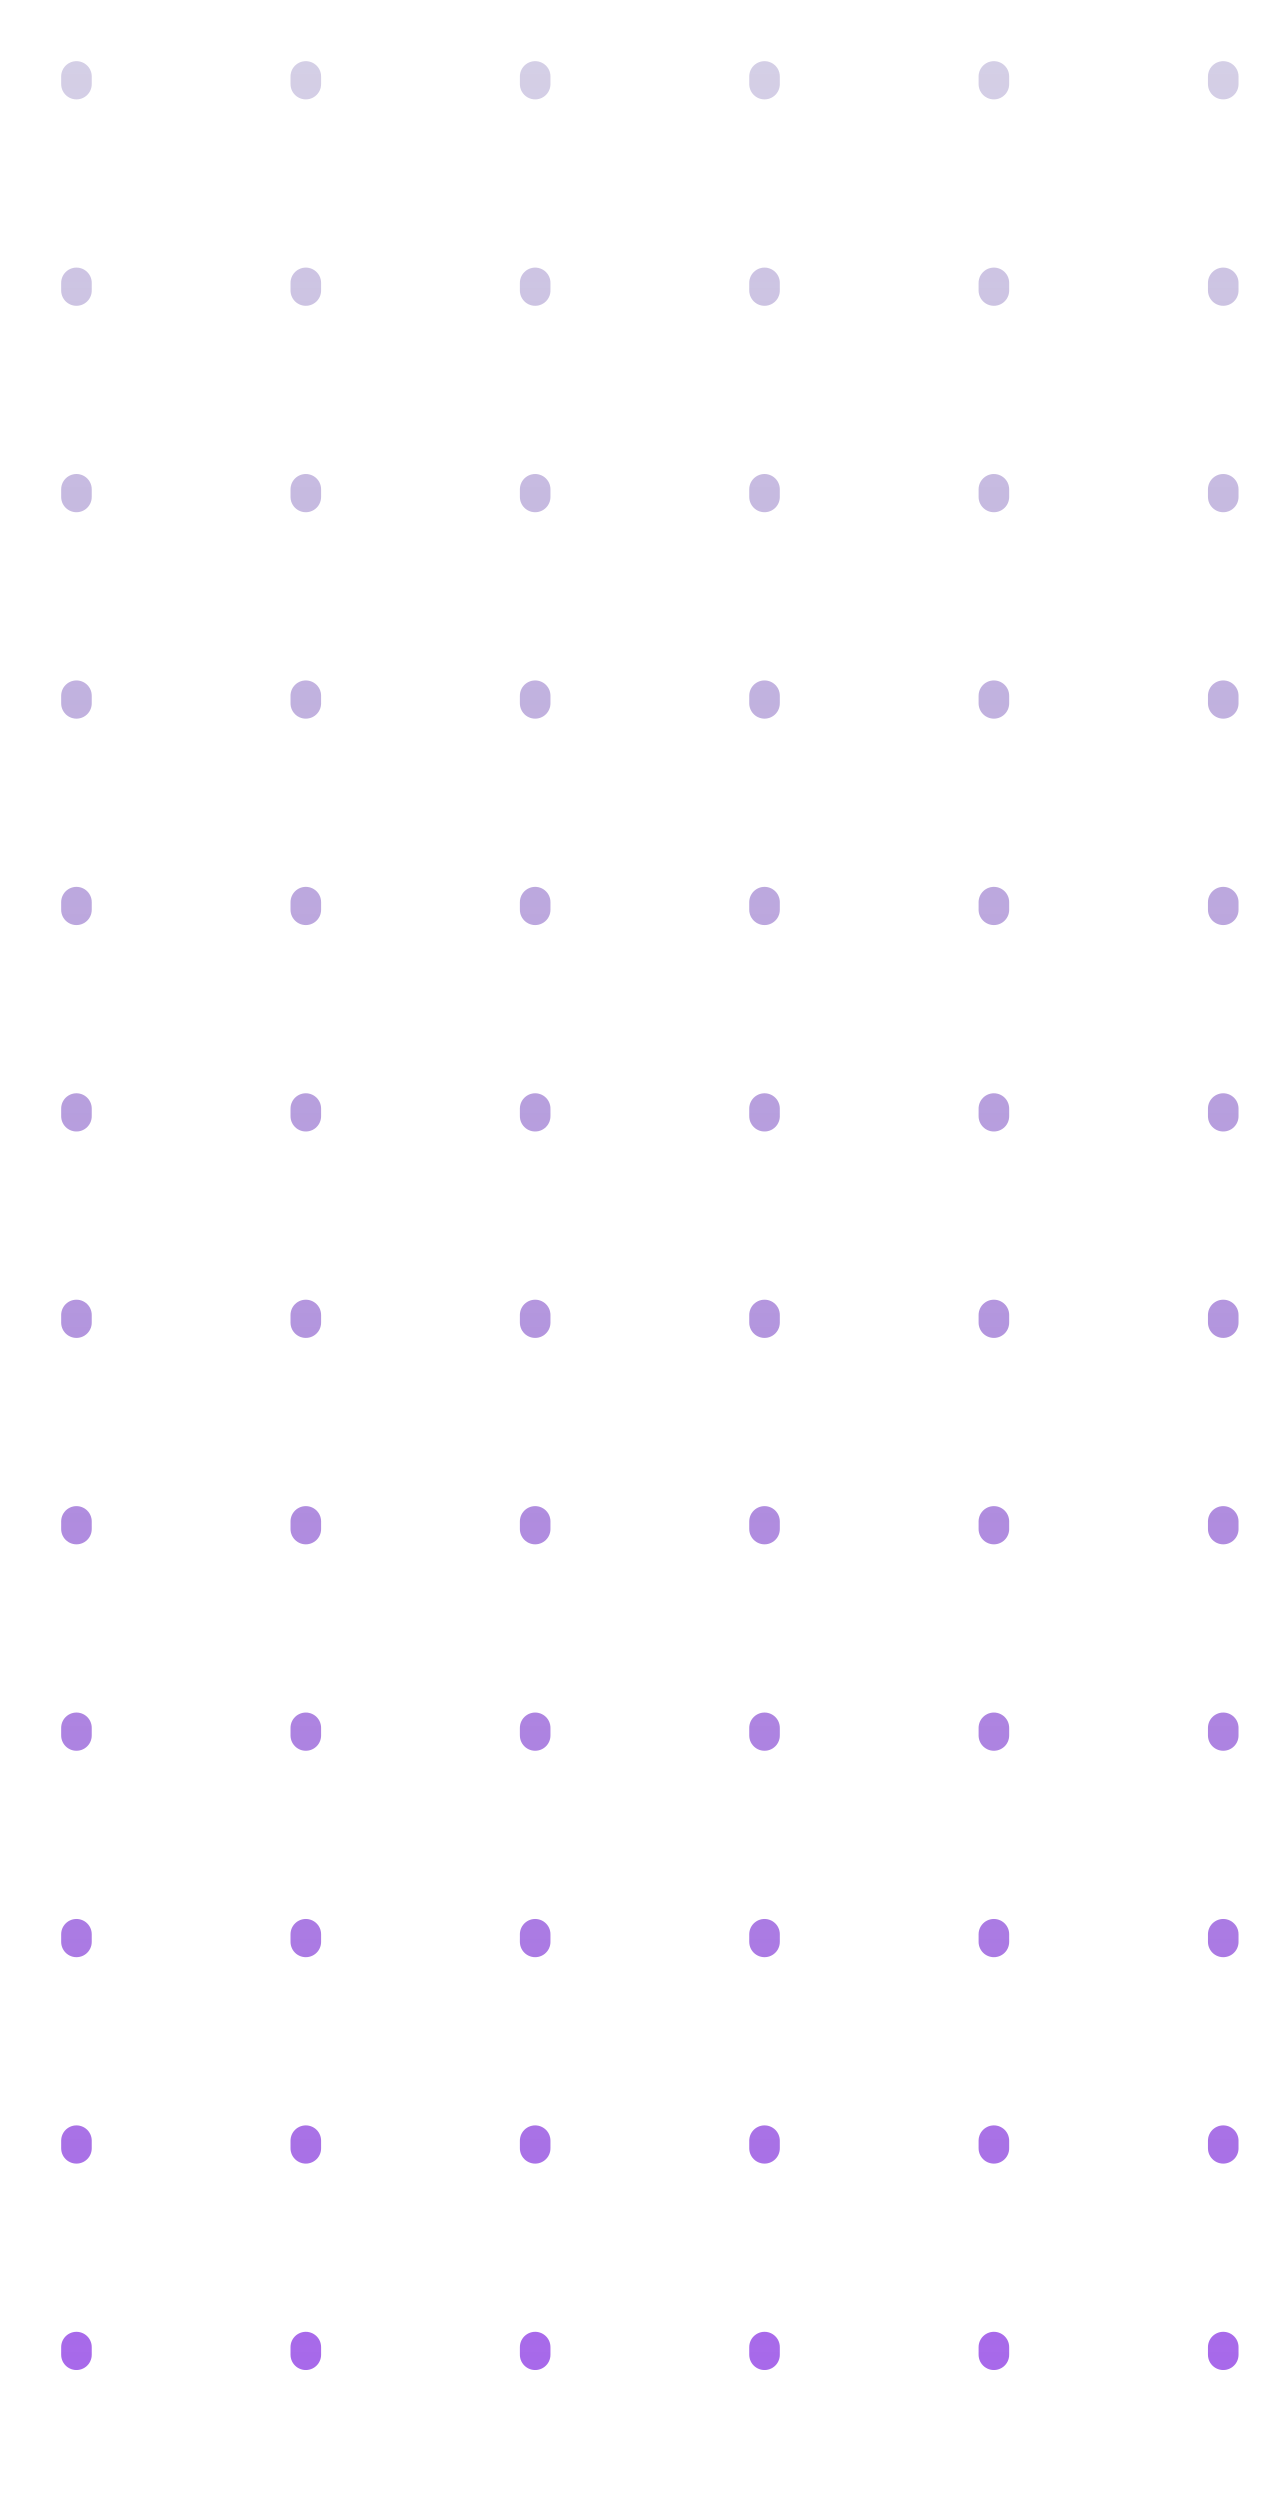
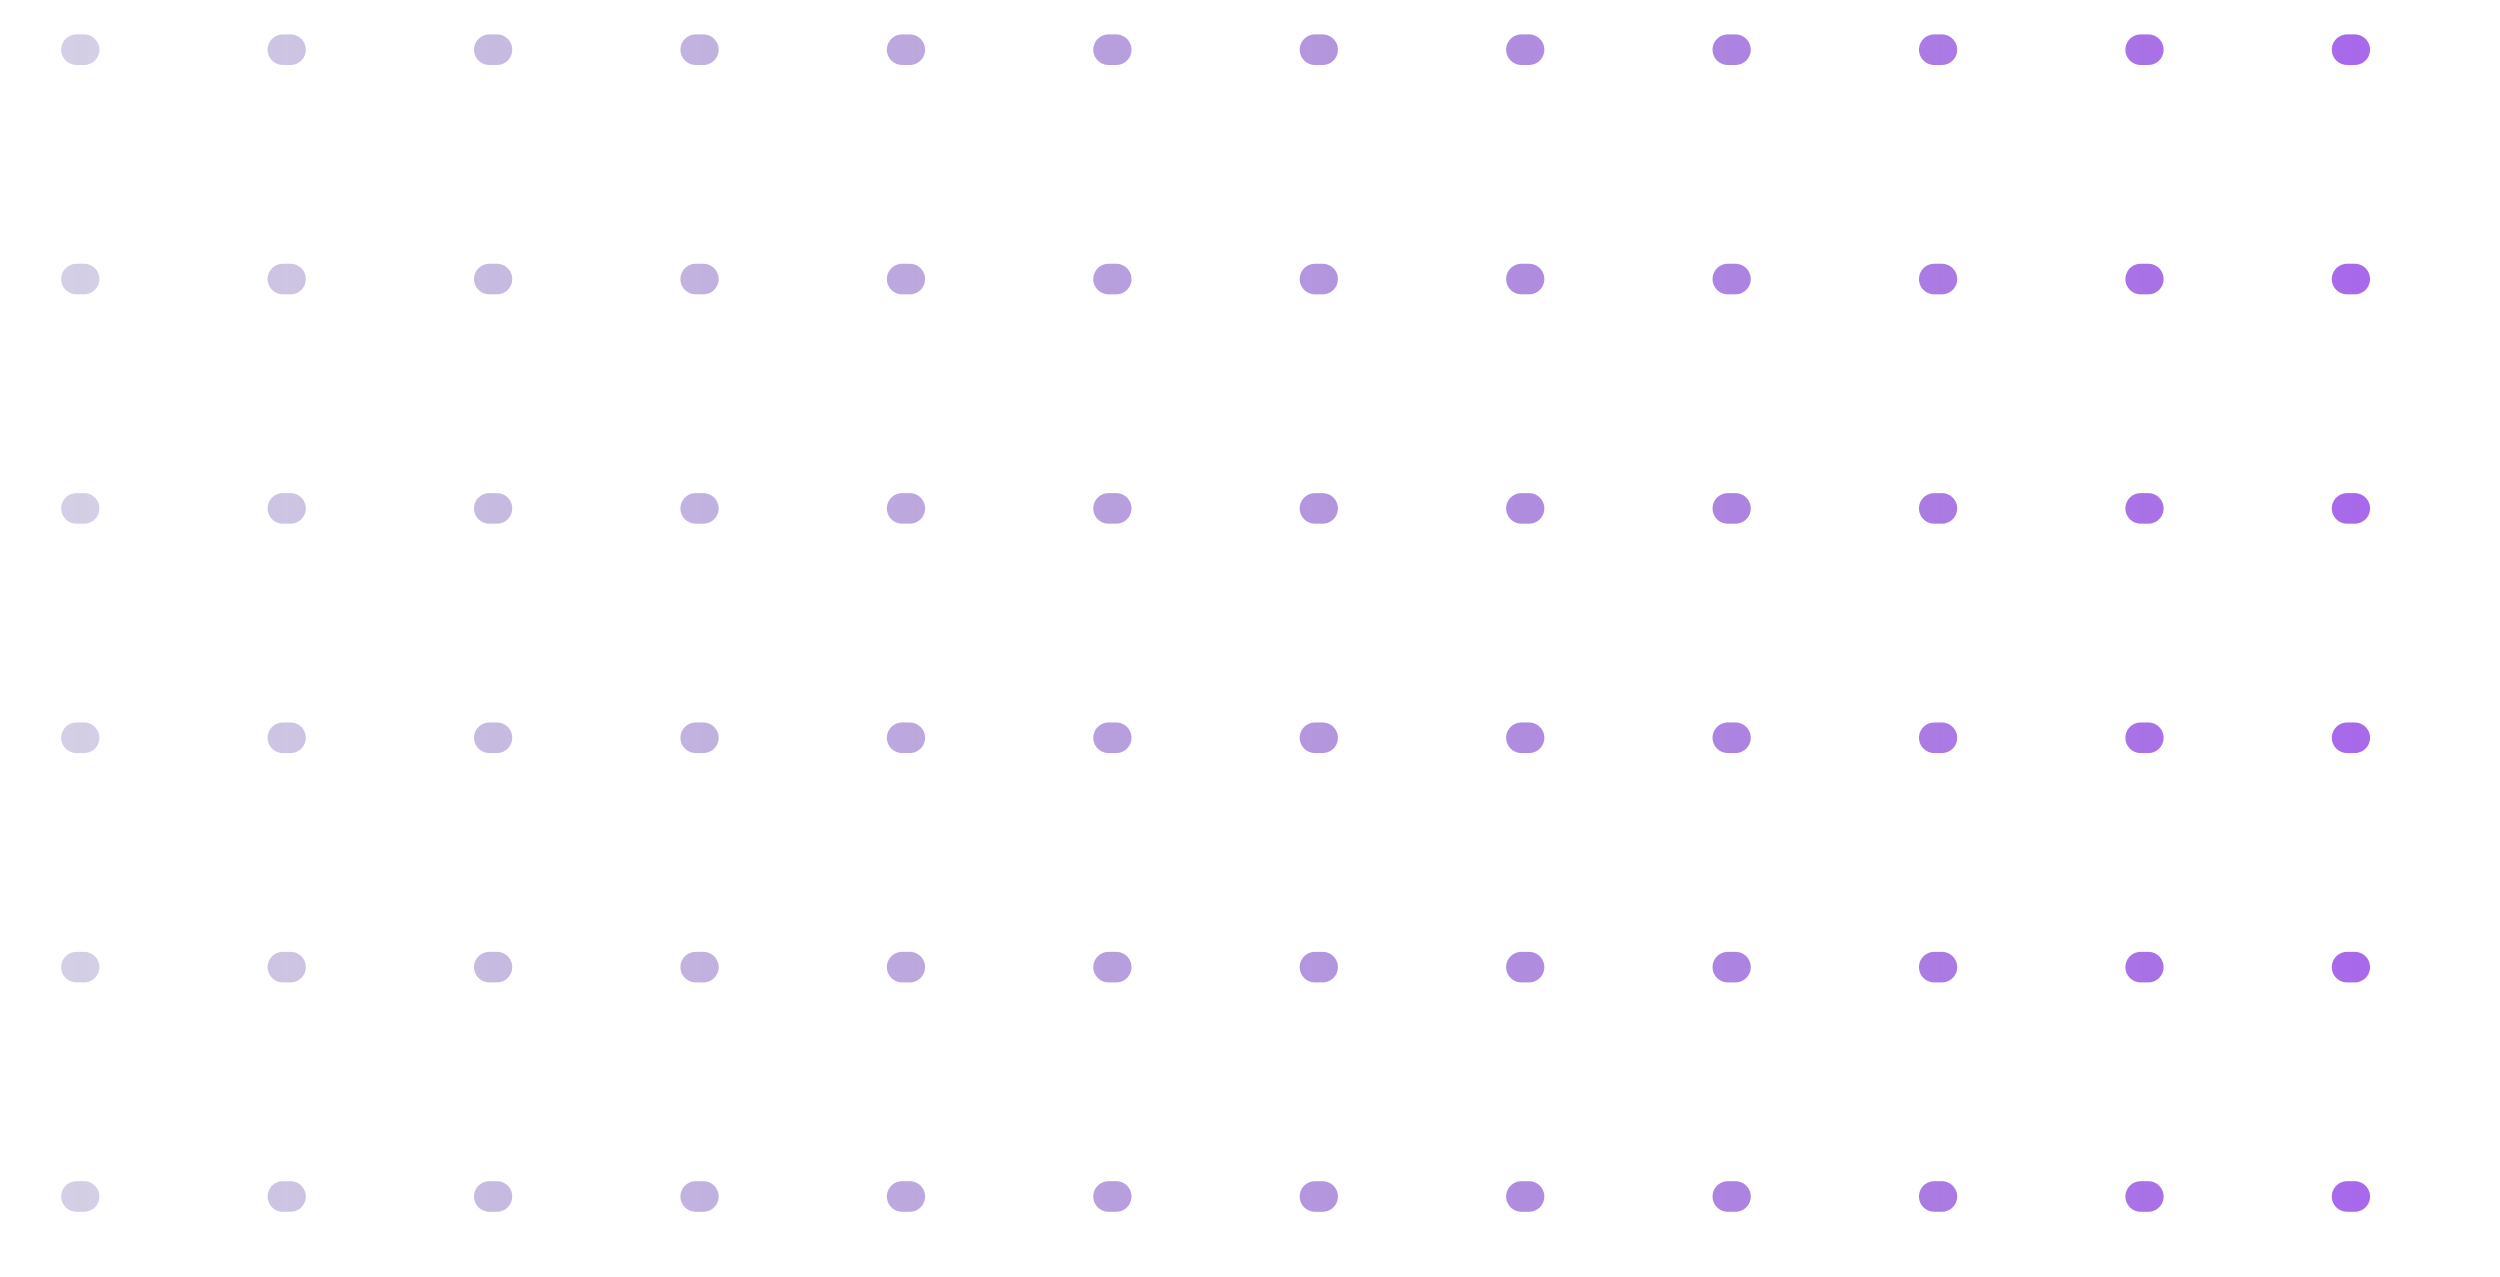
- <svg xmlns="http://www.w3.org/2000/svg" width="166" height="327" viewBox="0 0 166 327" fill="none">
+ <svg xmlns="http://www.w3.org/2000/svg" id="full" width="327" height="167" viewBox="0 0 327 167" fill="none">
  <g opacity="0.7">
-     <line x1="10" y1="10" x2="10" y2="317" stroke="url(#paint0_linear_6:1770)" stroke-width="4" stroke-linecap="round" stroke-dasharray="1 26" />
-     <line x1="40" y1="10" x2="40" y2="317" stroke="url(#paint1_linear_6:1770)" stroke-width="4" stroke-linecap="round" stroke-dasharray="1 26" />
-     <line x1="70" y1="10" x2="70" y2="317" stroke="url(#paint2_linear_6:1770)" stroke-width="4" stroke-linecap="round" stroke-dasharray="1 26" />
-     <line x1="100" y1="10" x2="100" y2="317" stroke="url(#paint3_linear_6:1770)" stroke-width="4" stroke-linecap="round" stroke-dasharray="1 26" />
-     <line x1="130" y1="10" x2="130" y2="317" stroke="url(#paint4_linear_6:1770)" stroke-width="4" stroke-linecap="round" stroke-dasharray="1 26" />
-     <line x1="160" y1="10" x2="160" y2="317" stroke="url(#paint5_linear_6:1770)" stroke-width="4" stroke-linecap="round" stroke-dasharray="1 26" />
+     <line x1="10" y1="156.5" x2="317" y2="156.5" stroke="url(#paint0_linear)" stroke-width="4" stroke-linecap="round" stroke-dasharray="1 26" />
+     <line x1="10" y1="126.5" x2="317" y2="126.5" stroke="url(#paint1_linear)" stroke-width="4" stroke-linecap="round" stroke-dasharray="1 26" />
+     <line x1="10" y1="96.5" x2="317" y2="96.5" stroke="url(#paint2_linear)" stroke-width="4" stroke-linecap="round" stroke-dasharray="1 26" />
+     <line x1="10" y1="66.5" x2="317" y2="66.5" stroke="url(#paint3_linear)" stroke-width="4" stroke-linecap="round" stroke-dasharray="1 26" />
+     <line x1="10" y1="36.5" x2="317" y2="36.5" stroke="url(#paint4_linear)" stroke-width="4" stroke-linecap="round" stroke-dasharray="1 26" />
+     <line x1="10" y1="6.5" x2="317" y2="6.5" stroke="url(#paint5_linear)" stroke-width="4" stroke-linecap="round" stroke-dasharray="1 26" />
  </g>
  <defs>
-     <linearGradient id="paint0_linear_6:1770" x1="7.5" y1="319" x2="7.503" y2="8" gradientUnits="userSpaceOnUse">
+     <linearGradient id="paint0_linear" x1="319" y1="159" x2="8" y2="158.997" gradientUnits="userSpaceOnUse">
      <stop stop-color="#8224E3" />
      <stop offset="1" stop-color="#361989" stop-opacity="0.3" />
    </linearGradient>
-     <linearGradient id="paint1_linear_6:1770" x1="37.5" y1="319" x2="37.503" y2="8" gradientUnits="userSpaceOnUse">
+     <linearGradient id="paint1_linear" x1="319" y1="129" x2="8" y2="128.997" gradientUnits="userSpaceOnUse">
      <stop stop-color="#8224E3" />
      <stop offset="1" stop-color="#361989" stop-opacity="0.3" />
    </linearGradient>
-     <linearGradient id="paint2_linear_6:1770" x1="67.5" y1="319" x2="67.503" y2="8" gradientUnits="userSpaceOnUse">
+     <linearGradient id="paint2_linear" x1="319" y1="99" x2="8" y2="98.997" gradientUnits="userSpaceOnUse">
      <stop stop-color="#8224E3" />
      <stop offset="1" stop-color="#361989" stop-opacity="0.3" />
    </linearGradient>
-     <linearGradient id="paint3_linear_6:1770" x1="97.5" y1="319" x2="97.503" y2="8" gradientUnits="userSpaceOnUse">
+     <linearGradient id="paint3_linear" x1="319" y1="69" x2="8" y2="68.997" gradientUnits="userSpaceOnUse">
      <stop stop-color="#8224E3" />
      <stop offset="1" stop-color="#361989" stop-opacity="0.3" />
    </linearGradient>
-     <linearGradient id="paint4_linear_6:1770" x1="127.5" y1="319" x2="127.503" y2="8" gradientUnits="userSpaceOnUse">
+     <linearGradient id="paint4_linear" x1="319" y1="39" x2="8" y2="38.997" gradientUnits="userSpaceOnUse">
      <stop stop-color="#8224E3" />
      <stop offset="1" stop-color="#361989" stop-opacity="0.3" />
    </linearGradient>
-     <linearGradient id="paint5_linear_6:1770" x1="157.5" y1="319" x2="157.503" y2="8" gradientUnits="userSpaceOnUse">
+     <linearGradient id="paint5_linear" x1="319" y1="9" x2="8" y2="8.997" gradientUnits="userSpaceOnUse">
      <stop stop-color="#8224E3" />
      <stop offset="1" stop-color="#361989" stop-opacity="0.3" />
    </linearGradient>
  </defs>
</svg>
